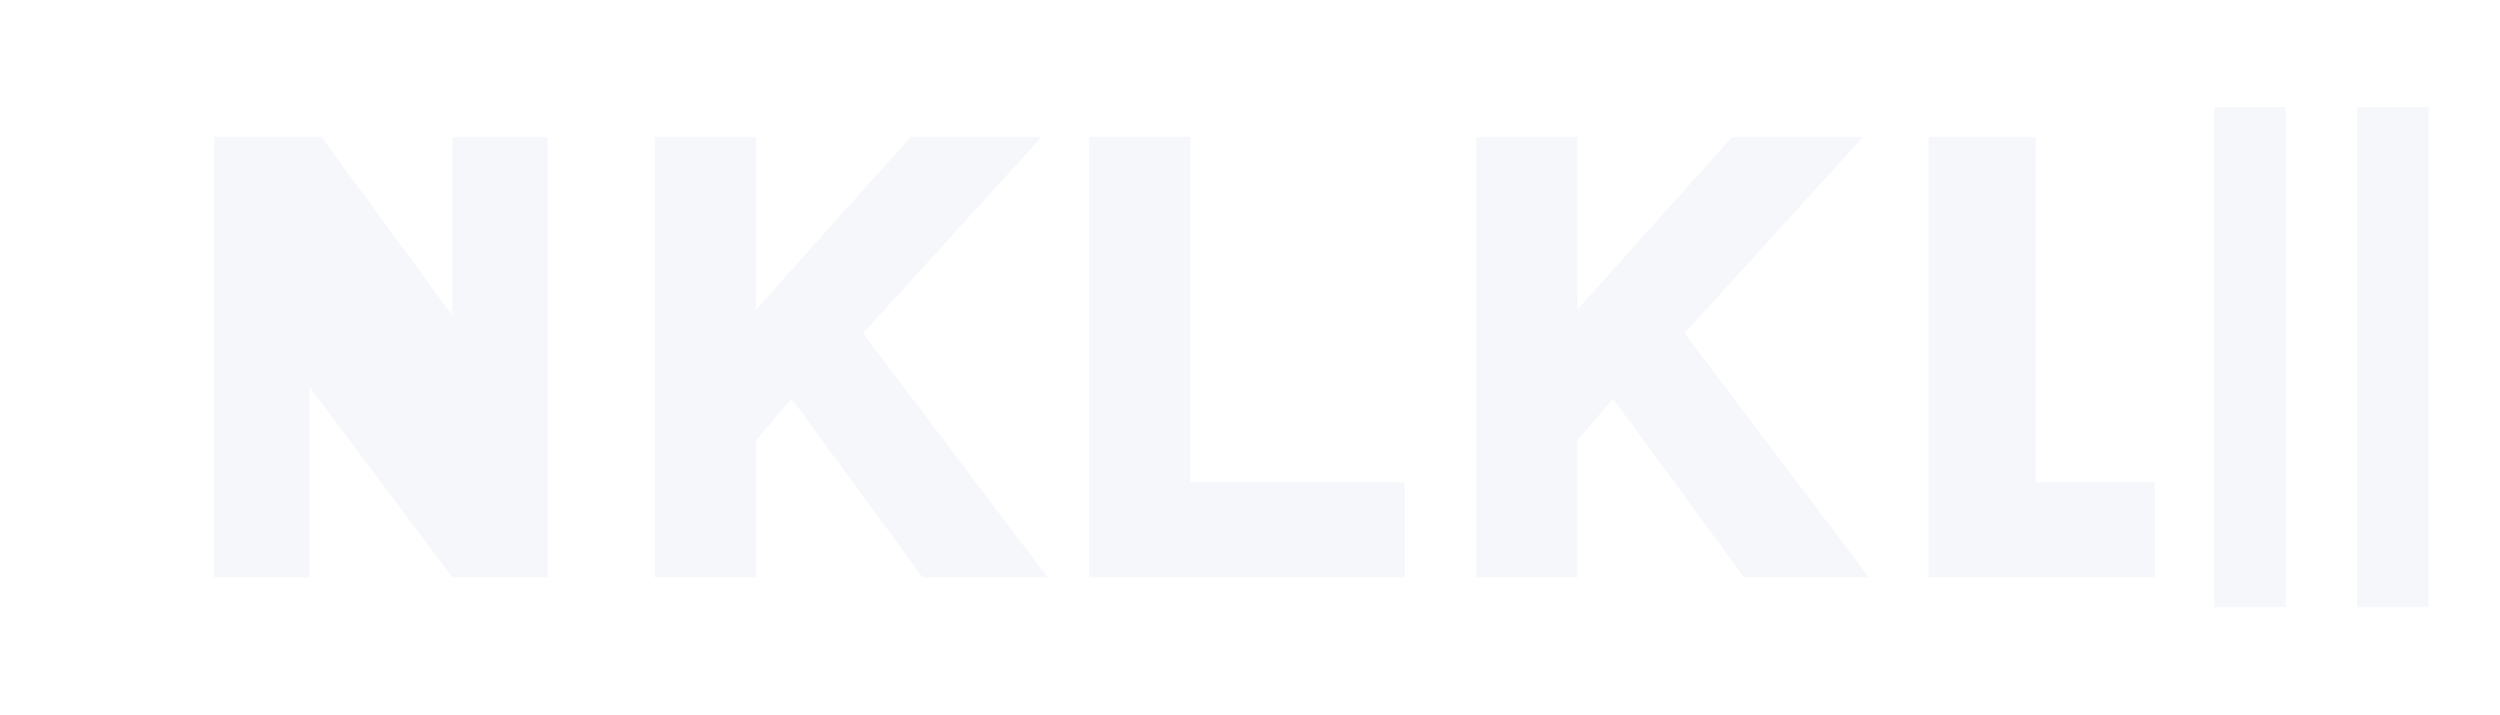
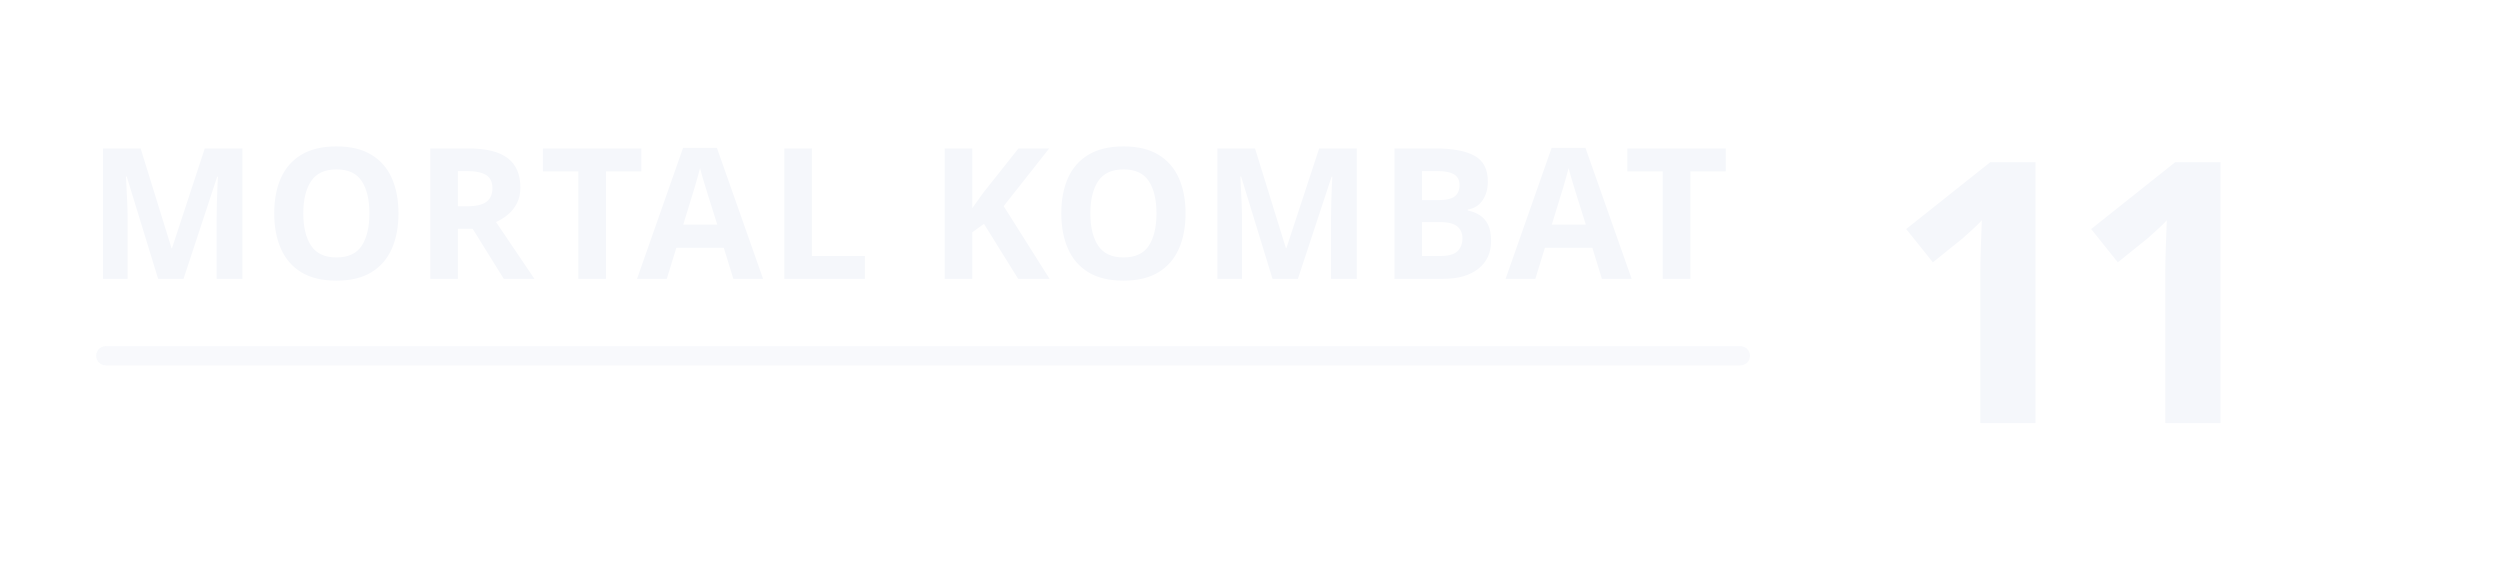
- <svg xmlns="http://www.w3.org/2000/svg" viewBox="0 0 420 120" role="img" aria-labelledby="mk11-title">
+ <svg xmlns="http://www.w3.org/2000/svg" viewBox="0 0 520 120" role="img" aria-labelledby="mk11-title">
  <g fill="#F5F7FB">
-     <path d="M36 23h18l22 30V23h16v74H76L52 65v32H36V23Zm74 0h17v29l26-29h22l-30 33 31 41h-21l-22-30-6 7v23h-17V23Zm73 0h17v58h36v16h-53V23Zm65 0h17v29l26-29h22l-30 33 31 41h-21l-22-30-6 7v23h-17V23Zm76 0h18v58h20v16h-38V23Z" />
-     <path d="M372 18h12v84h-12zM396 18h12v84h-12z" />
+     <text x="18" y="58" font-family="Arial Black, Impact, sans-serif" font-size="38" font-weight="900" letter-spacing="1" textLength="344" lengthAdjust="spacingAndGlyphs">
+       MORTAL KOMBAT
+     </text>
+     <rect x="20" y="72" width="344" height="4" rx="2" opacity="0.72" />
+     <text x="392" y="88" font-family="Arial Black, Impact, sans-serif" font-size="76" font-weight="900" letter-spacing="-5">
+       11
+     </text>
  </g>
</svg>
